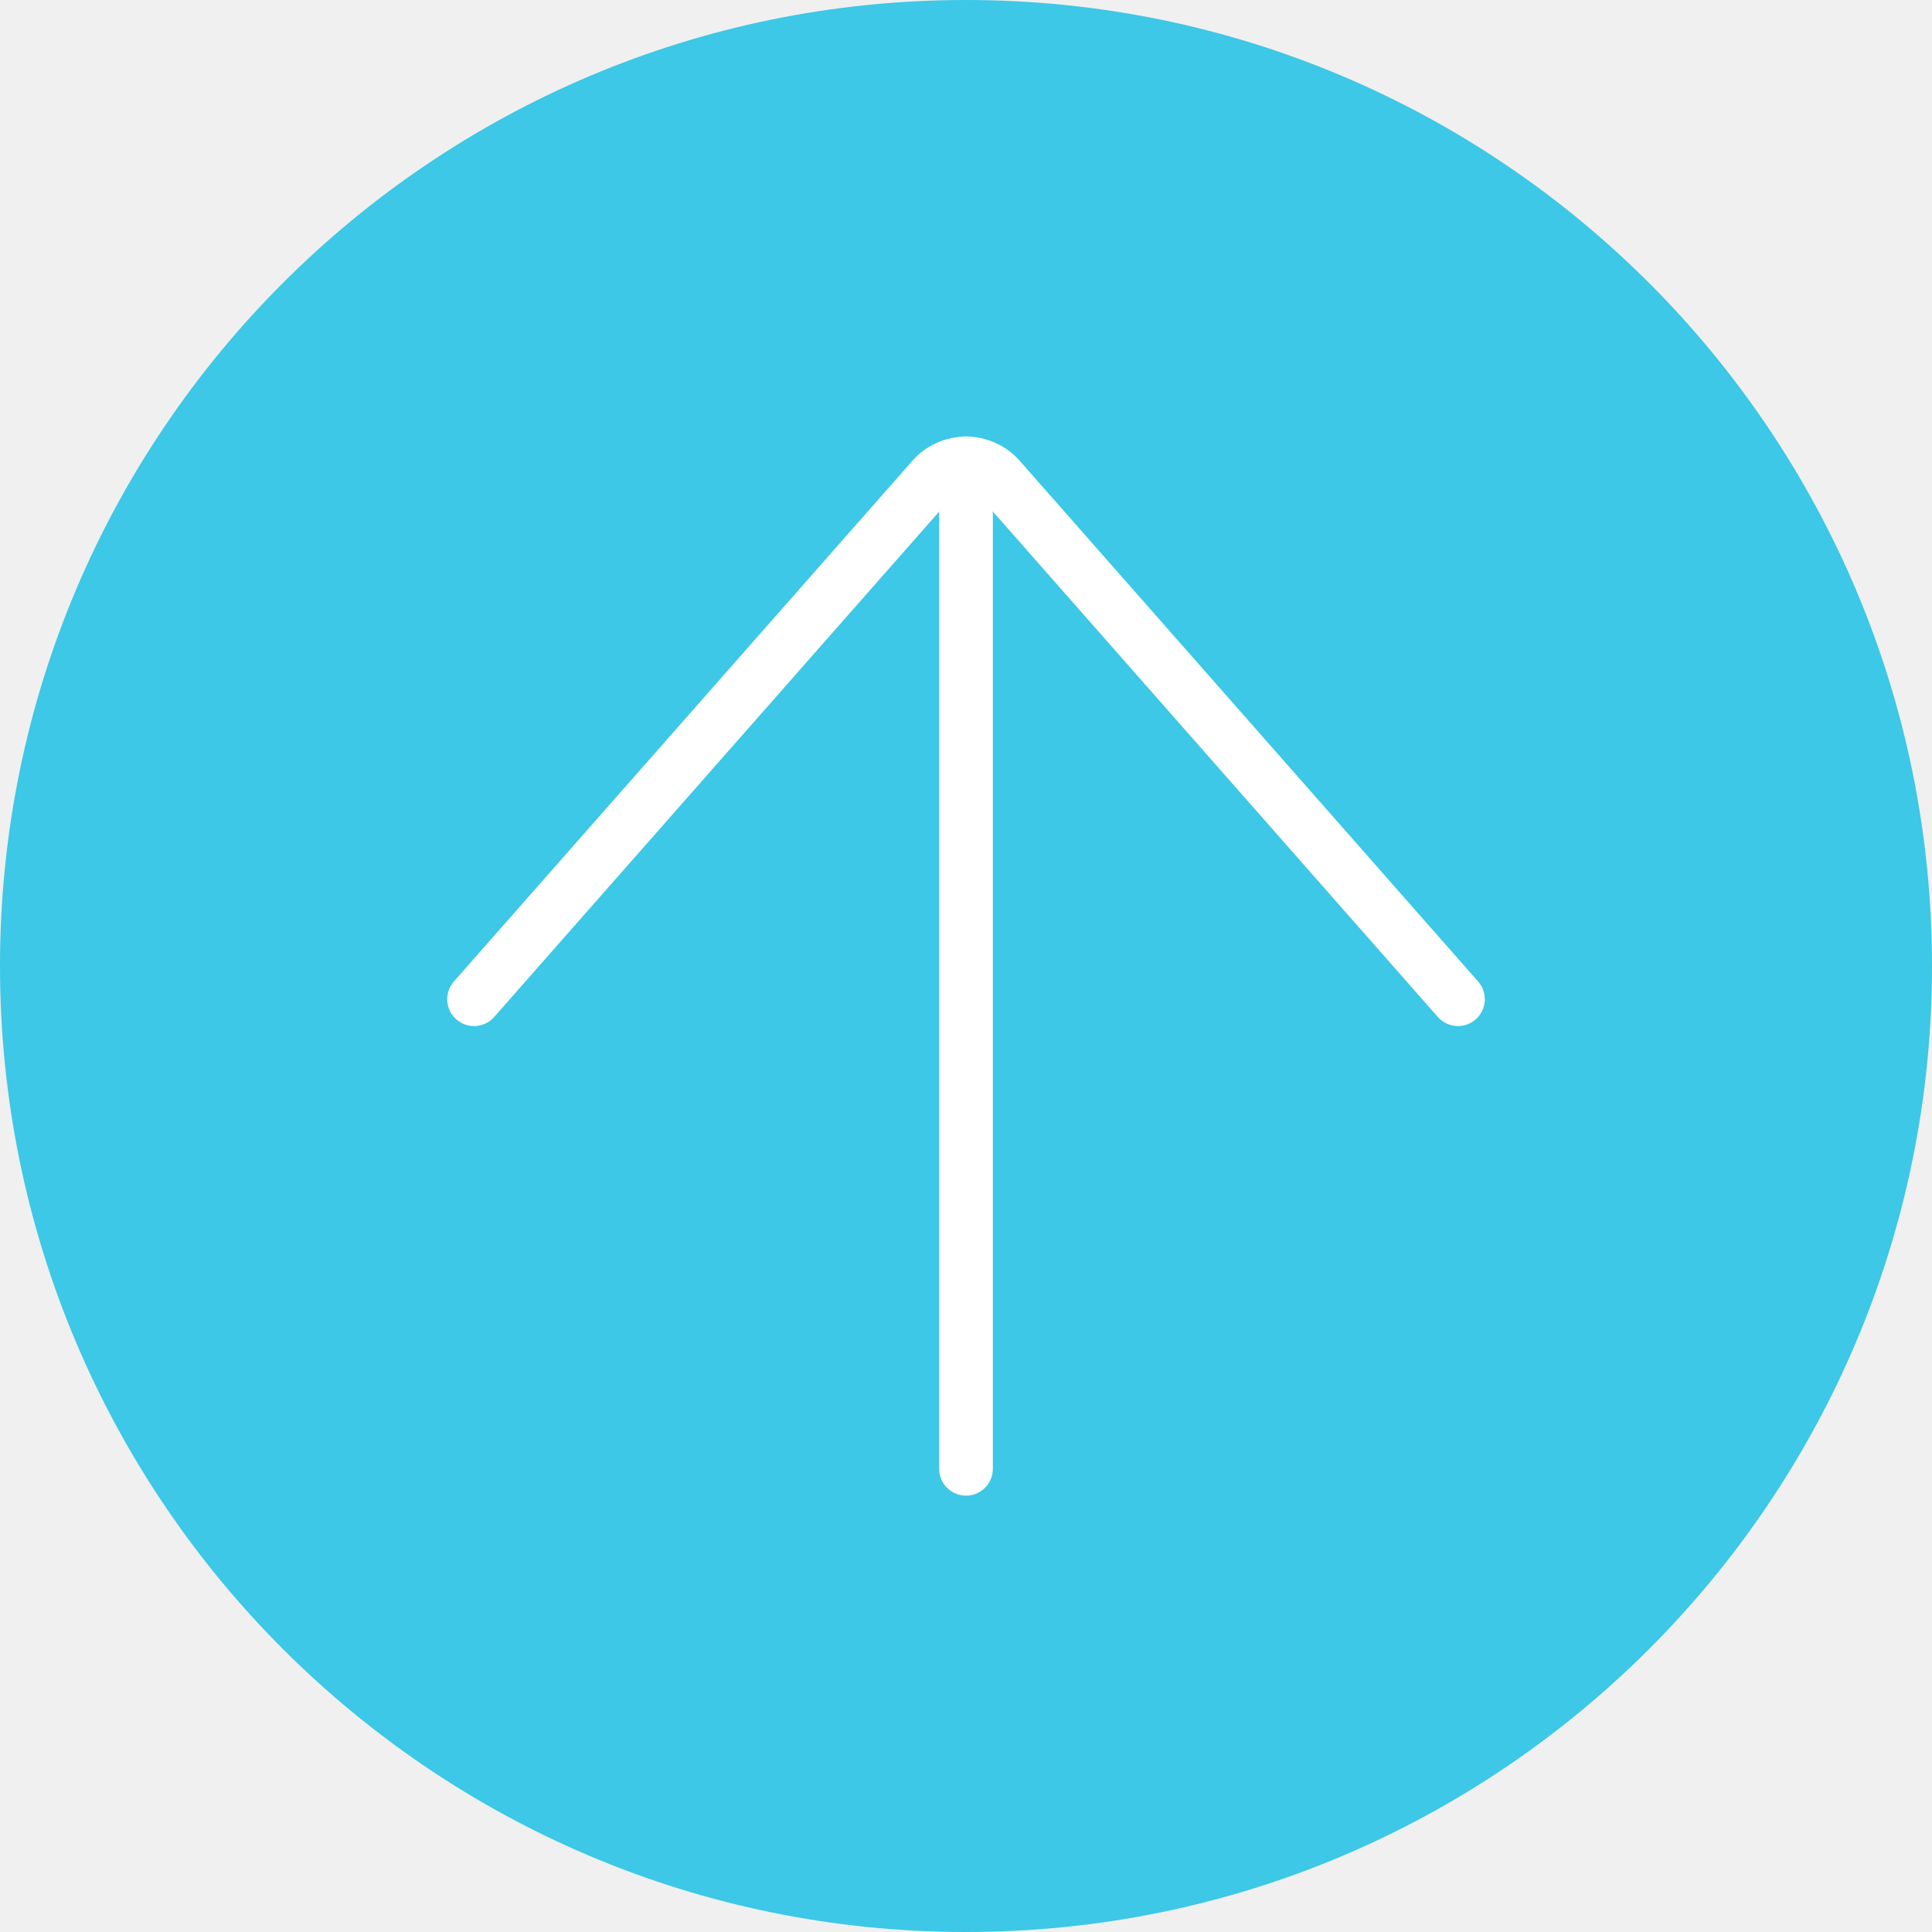
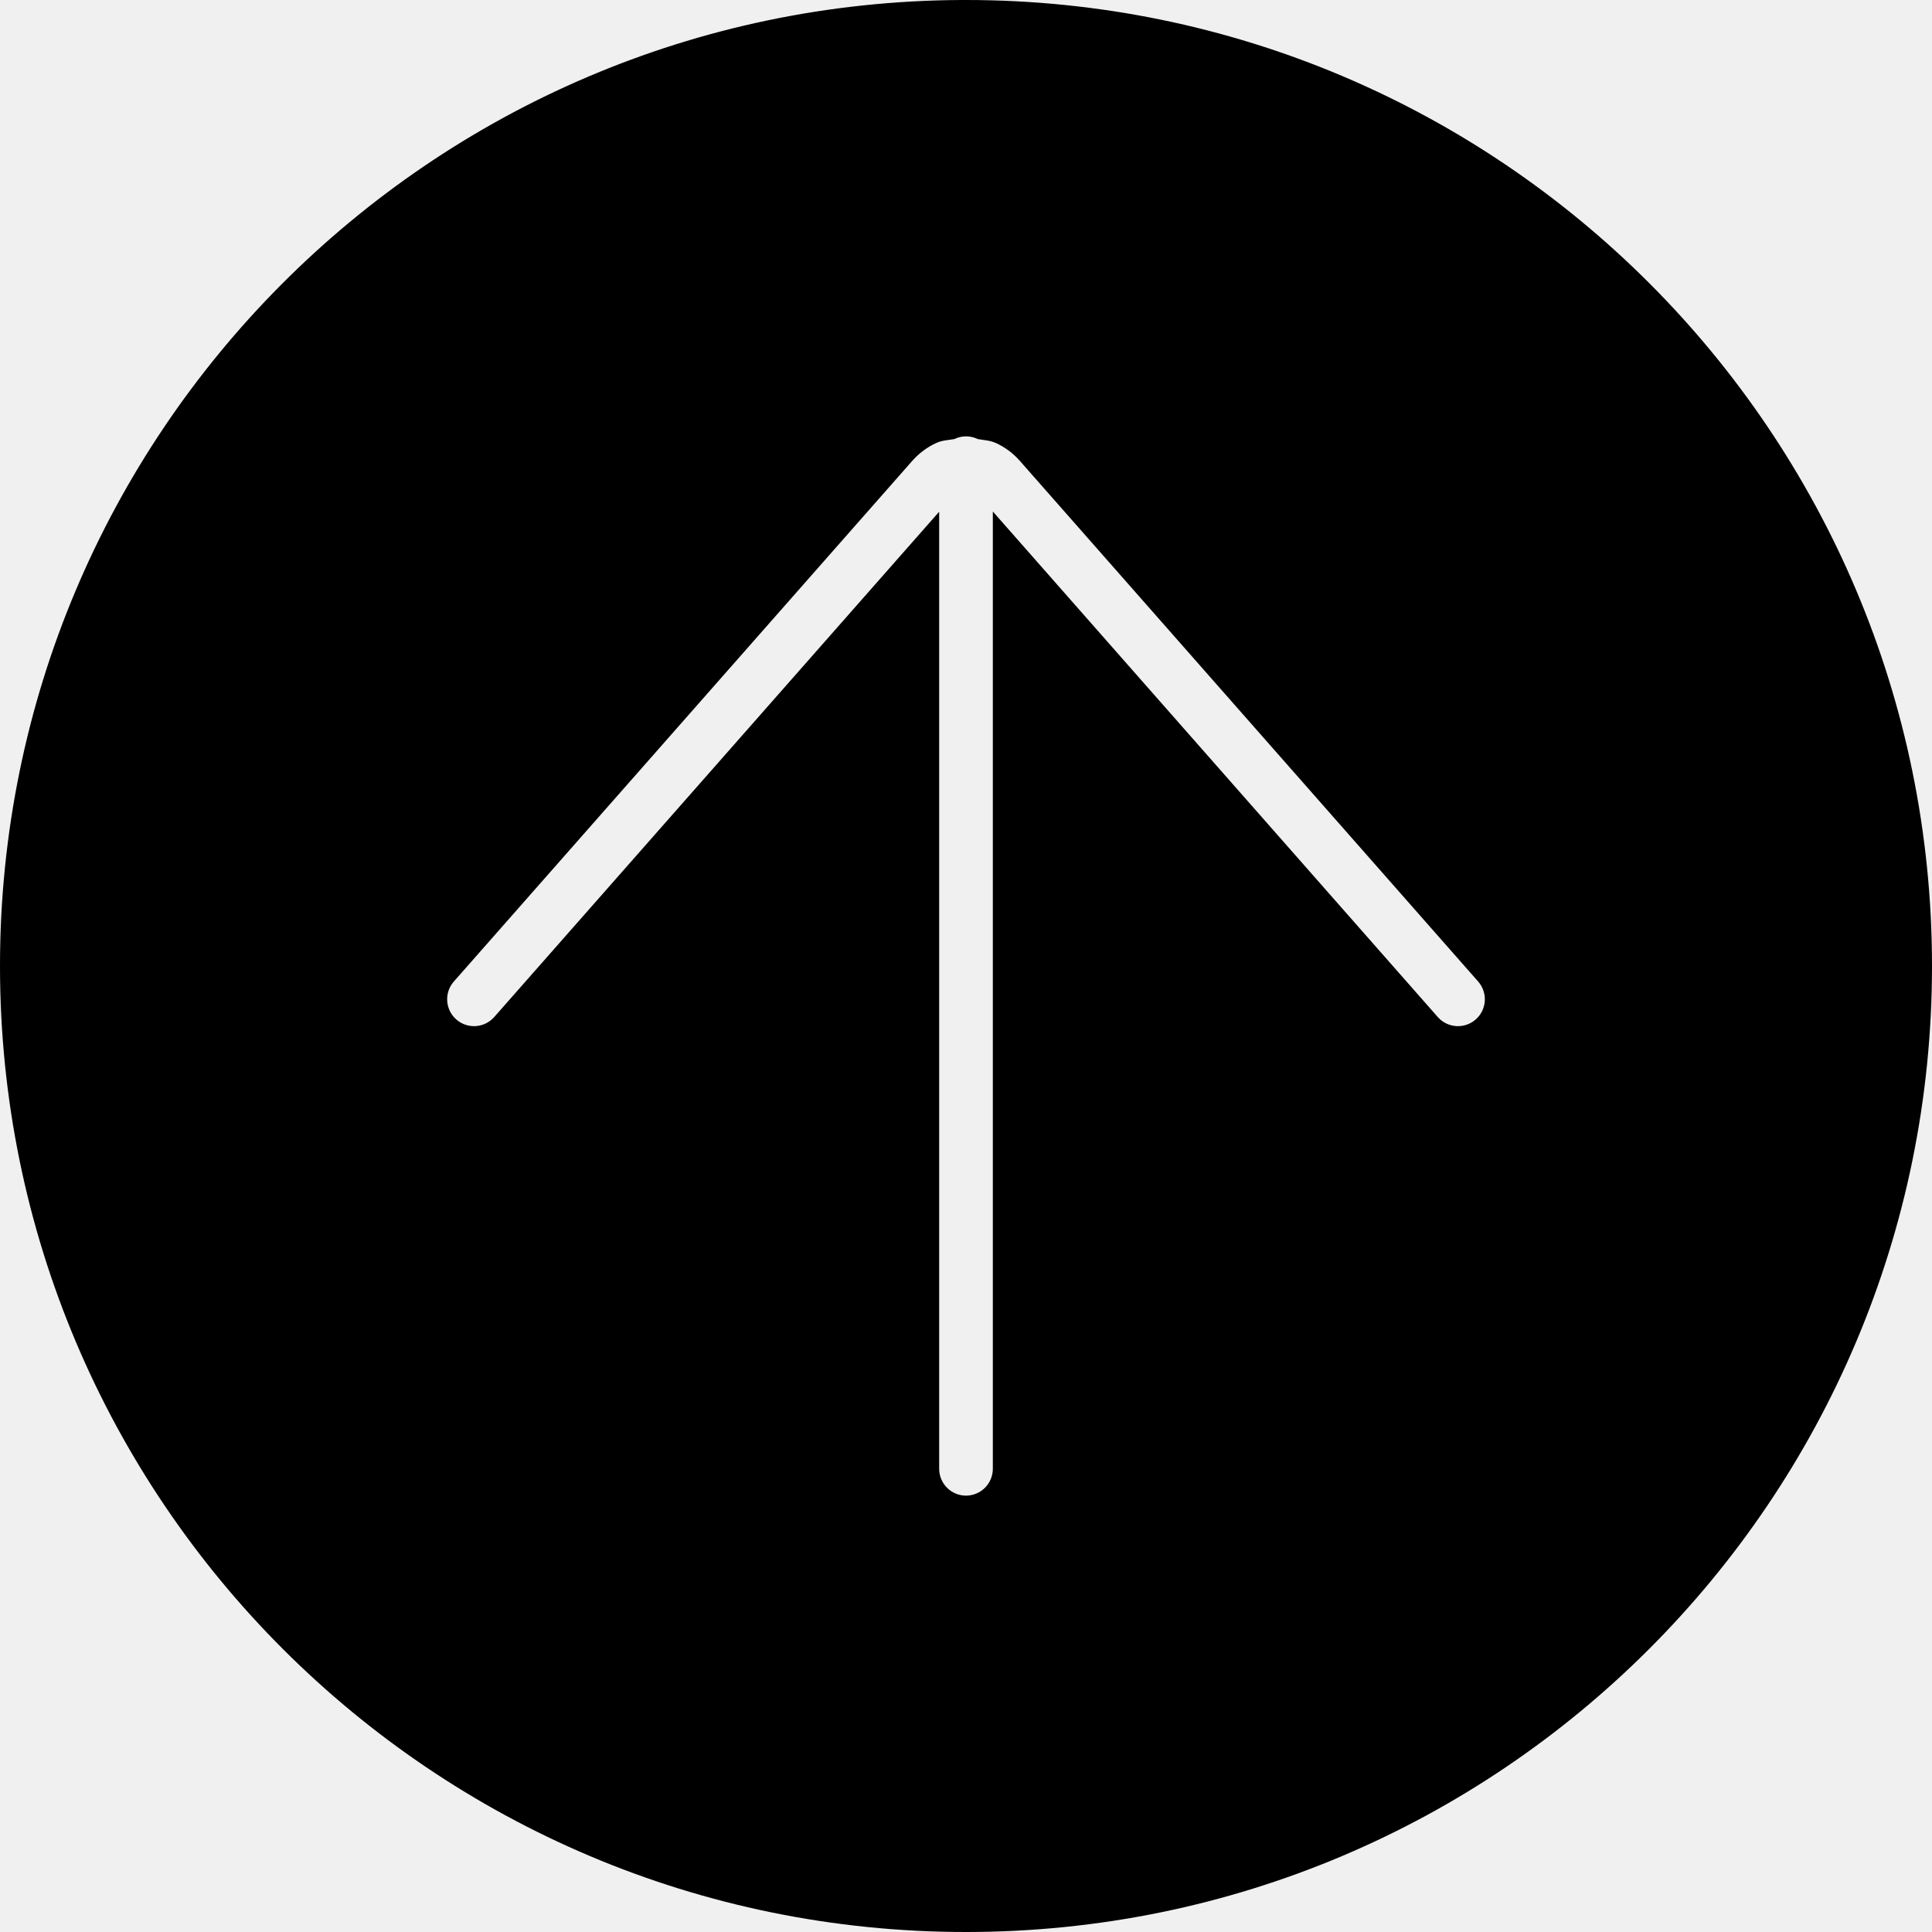
- <svg xmlns="http://www.w3.org/2000/svg" width="36" height="36" viewBox="0 0 36 36" fill="none">
-   <circle cx="18" cy="18" r="18" fill="#3CC8E6" />
-   <g clip-path="url(#clip0)">
-     <path d="M18 8.631L18 27.369" stroke="white" stroke-linecap="round" stroke-linejoin="round" />
-     <path d="M27.167 18.619L18.626 8.917C18.548 8.828 18.451 8.757 18.344 8.709C18.236 8.66 18.119 8.635 18.001 8.635C17.883 8.635 17.766 8.66 17.658 8.709C17.55 8.757 17.454 8.828 17.376 8.917L8.833 18.619" stroke="white" stroke-linecap="round" stroke-linejoin="round" />
-   </g>
-   <defs>
-     <clipPath id="clip0">
-       <rect x="28" y="8" width="20" height="20" transform="rotate(90 28 8)" fill="white" />
-     </clipPath>
-   </defs>
+ <svg xmlns="http://www.w3.org/2000/svg" width="36" height="36" fill="none" version="1.1" viewBox="0 0 36 36">
+   <path d="m17.91 0a18 18 0 0 0-17.91 18 18 18 0 0 0 18 18 18 18 0 0 0 18-18 18 18 0 0 0-18-18 18 18 0 0 0-0.09 0zm0.09 8.131a0.501 0.501 0 0 1 0.221 0.051c0.111 0.019 0.225 0.024 0.328 0.07h0.002c0.172 0.078 0.326 0.192 0.451 0.334l8.541 9.703a0.501 0.501 0 0 1-0.045 0.707 0.501 0.501 0 0 1-0.707-0.045l-8.291-9.42v17.838a0.501 0.501 0 0 1-0.5 0.5 0.501 0.501 0 0 1-0.5-0.5v-17.834l-8.291 9.416a0.501 0.501 0 0 1-0.707 0.045 0.501 0.501 0 0 1-0.045-0.707l8.543-9.703c0.125-0.142 0.279-0.256 0.451-0.334 0.104-0.047 0.218-0.051 0.33-0.07a0.501 0.501 0 0 1 0.219-0.051z" fill="currentColor" />
</svg>
